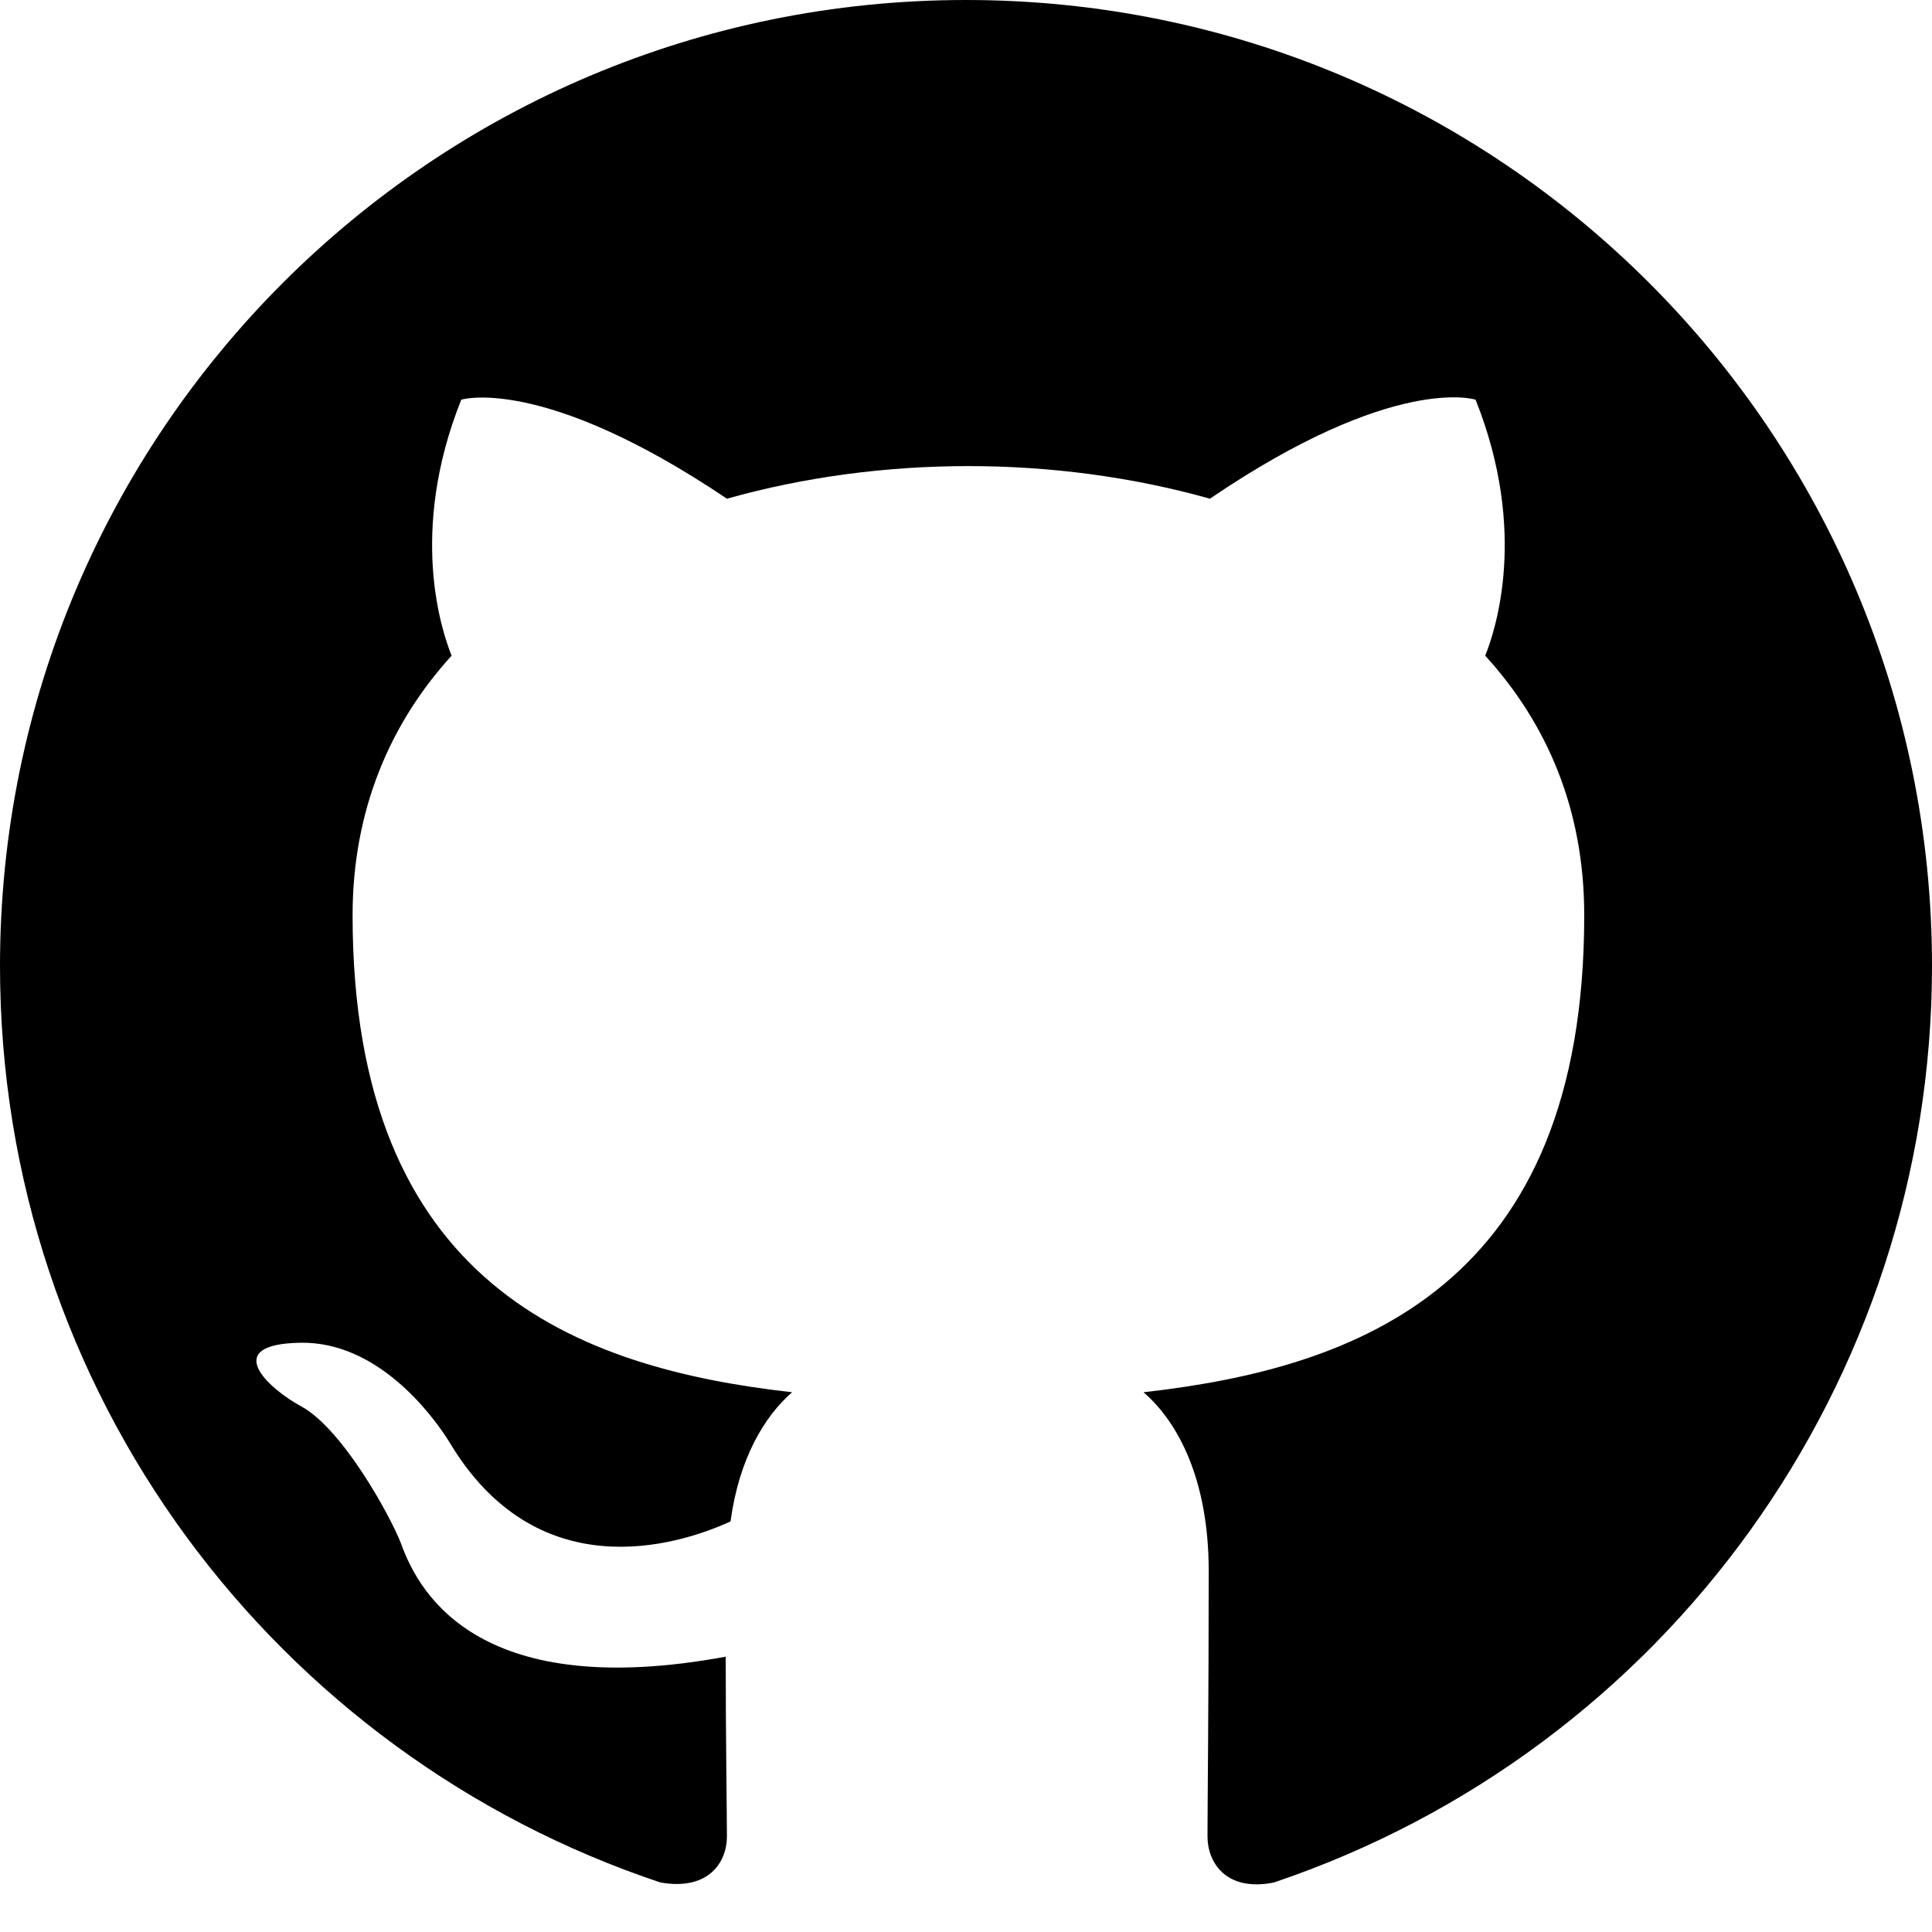
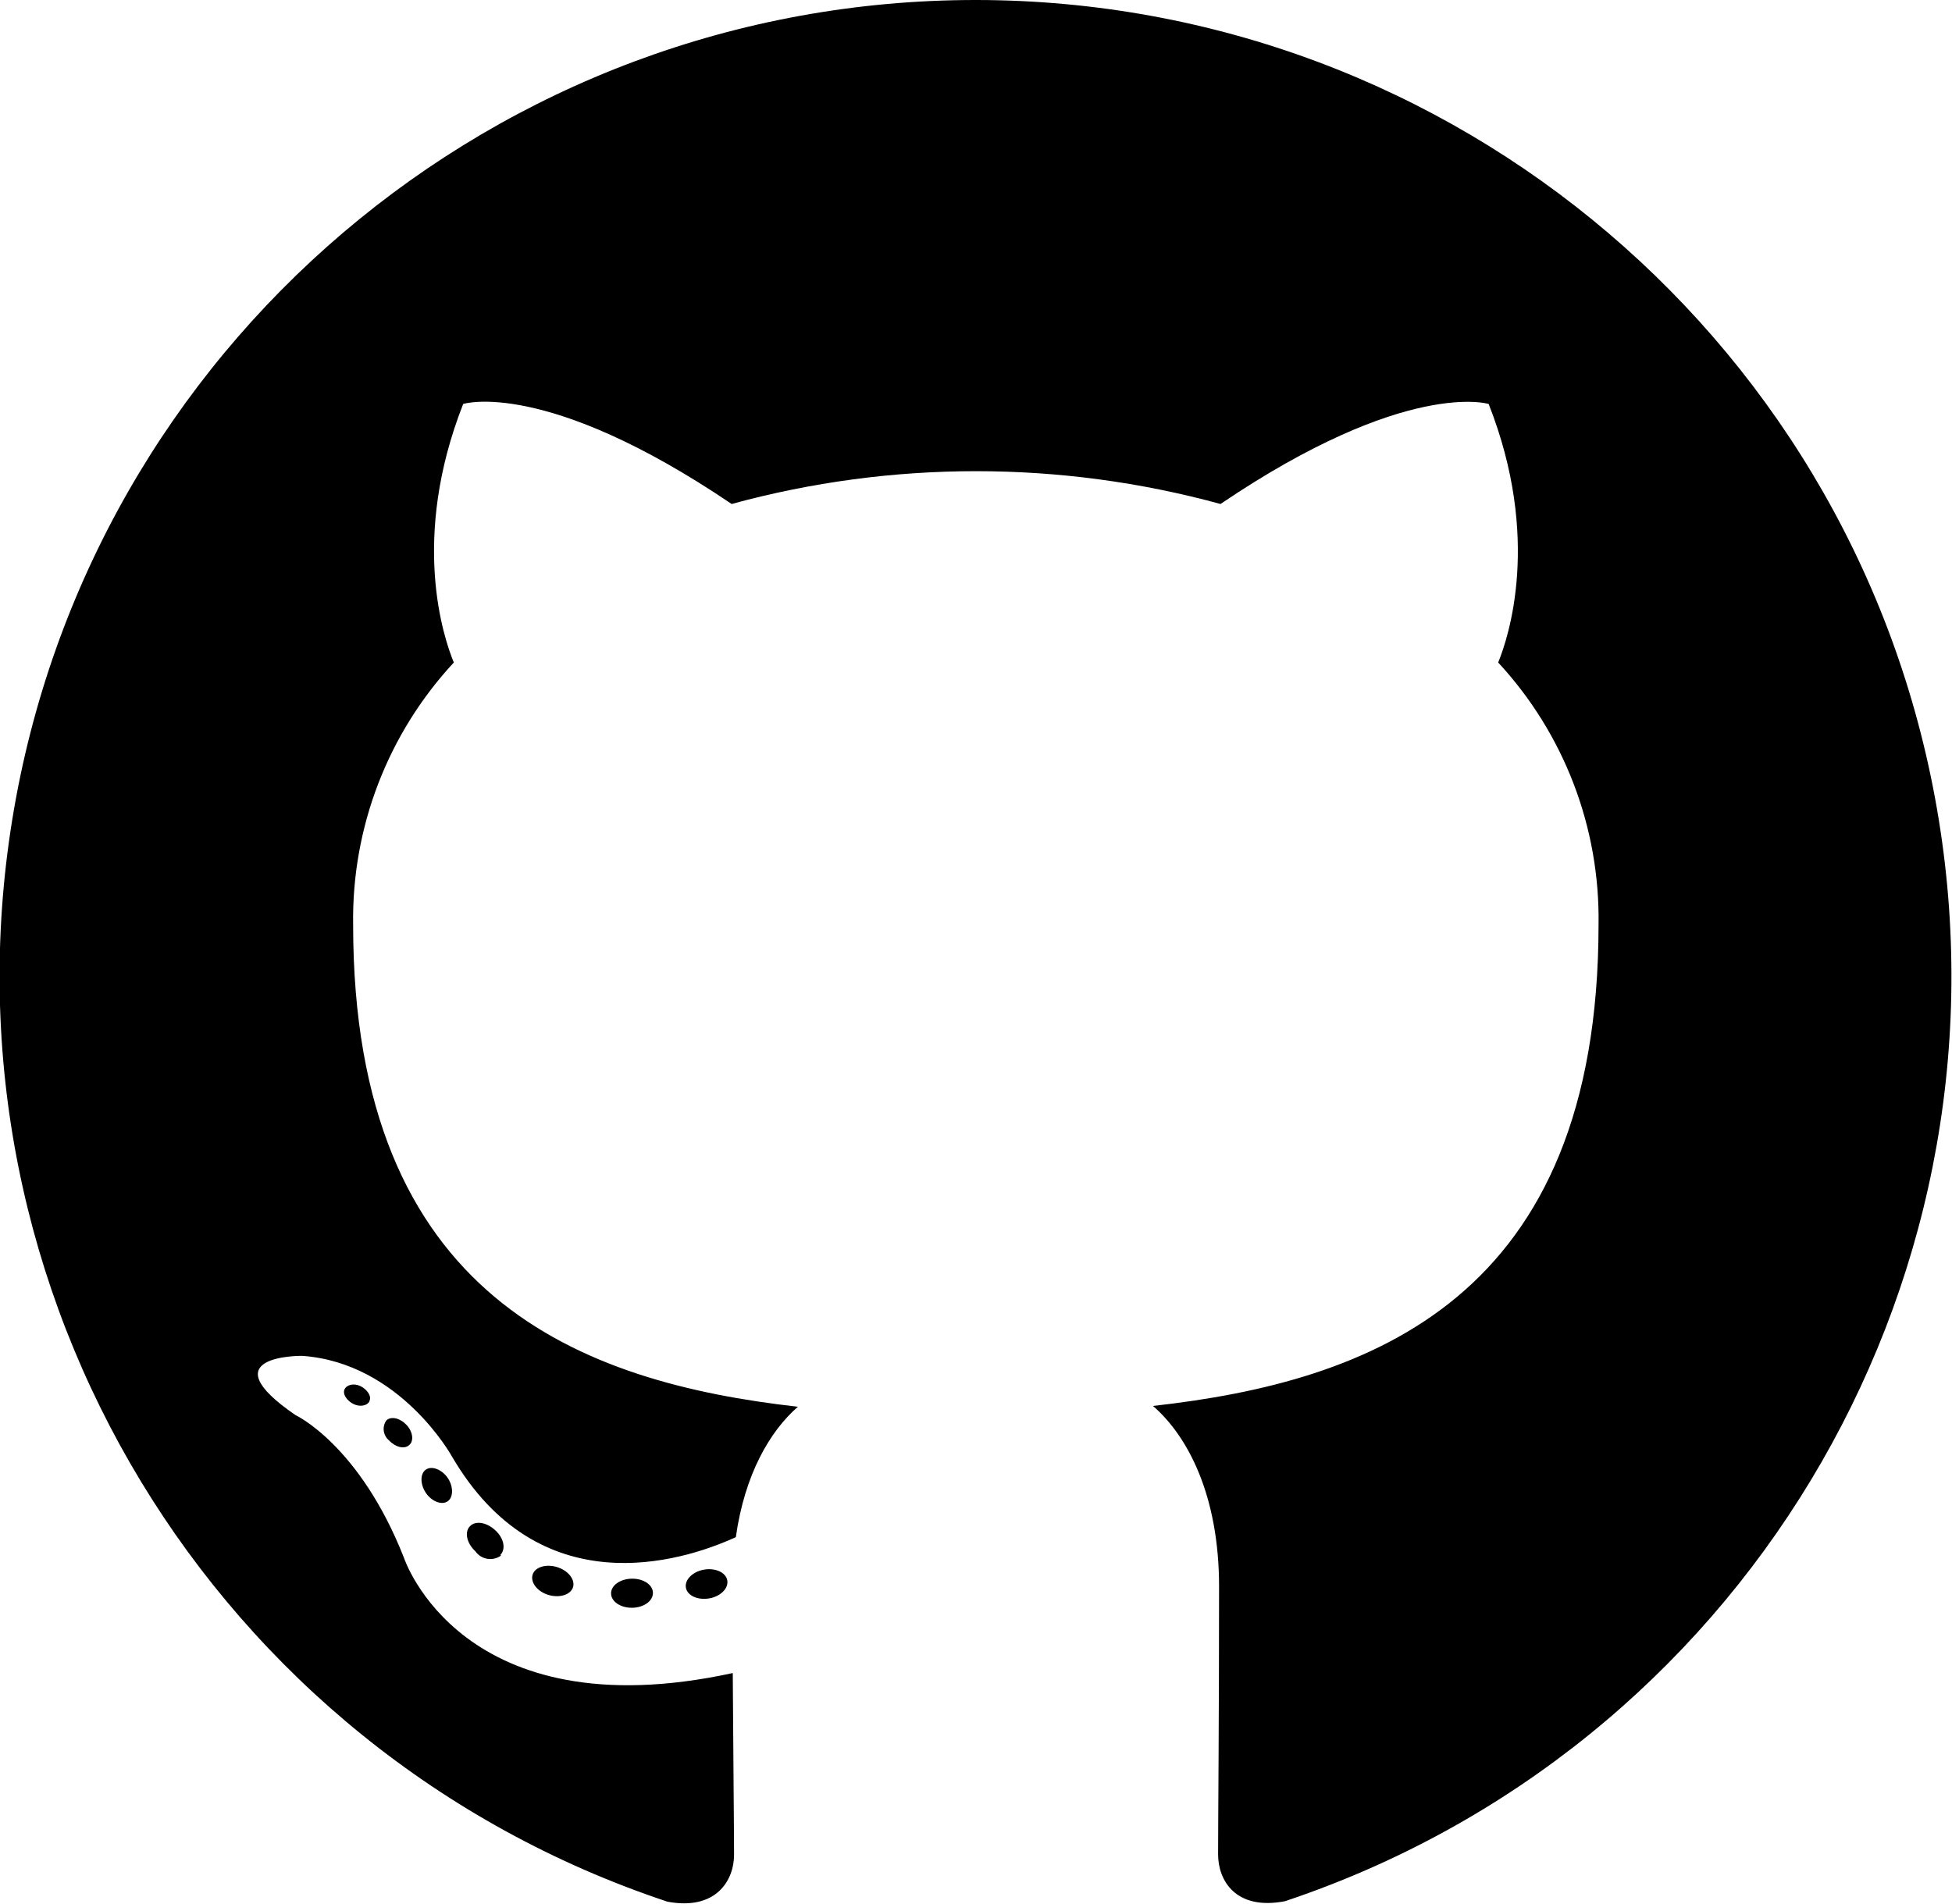
- <svg xmlns="http://www.w3.org/2000/svg" width="16" height="16" fill="currentColor" class="bi bi-github" viewBox="0 0 16 16">
-   <path d="M8 0C3.58 0 0 3.58 0 8c0 3.54 2.29 6.53 5.47 7.59.4.07.55-.17.55-.38 0-.19-.01-.82-.01-1.49-2.01.37-2.53-.49-2.69-.94-.09-.23-.48-.94-.82-1.13-.28-.15-.68-.52-.01-.53.63-.01 1.08.58 1.23.82.72 1.21 1.87.87 2.33.66.07-.52.28-.87.51-1.07-1.78-.2-3.64-.89-3.64-3.95 0-.87.31-1.59.82-2.15-.08-.2-.36-1.02.08-2.12 0 0 .67-.21 2.2.82.64-.18 1.32-.27 2-.27.68 0 1.36.09 2 .27 1.53-1.04 2.2-.82 2.2-.82.44 1.1.16 1.92.08 2.12.51.56.82 1.27.82 2.15 0 3.07-1.87 3.75-3.65 3.95.29.25.54.73.54 1.48 0 1.07-.01 1.93-.01 2.2 0 .21.15.46.55.38A8.012 8.012 0 0 0 16 8c0-4.42-3.58-8-8-8z" />
+ <svg xmlns="http://www.w3.org/2000/svg" width="100%" viewBox="0 0 120.78 117.79" fill="none">
+   <g id="Layer_2" data-name="Layer 2">
+     <g id="Layer_1-2" data-name="Layer 1">
+       <path d="M60.39,0A60.39,60.39,0,0,0,41.3,117.69c3,.56,4.12-1.31,4.12-2.91,0-1.44-.05-6.19-.08-11.24C28.54,107.19,25,96.42,25,96.42c-2.75-7-6.71-8.84-6.71-8.84-5.48-3.75.41-3.67.41-3.67,6.07.43,9.26,6.22,9.26,6.22,5.39,9.23,14.13,6.57,17.57,5,.55-3.9,2.11-6.56,3.84-8.07C36,85.55,21.85,80.37,21.85,57.23A23.35,23.35,0,0,1,28.08,41c-.63-1.52-2.7-7.66.58-16,0,0,5.07-1.62,16.61,6.19a57.36,57.36,0,0,1,30.25,0C87,23.42,92.11,25,92.11,25c3.28,8.32,1.22,14.46.59,16a23.34,23.34,0,0,1,6.21,16.21c0,23.2-14.12,28.3-27.57,29.8,2.16,1.87,4.09,5.55,4.09,11.18,0,8.08-.06,14.59-.06,16.57,0,1.61,1.08,3.49,4.14,2.9A60.39,60.39,0,0,0,60.39,0Z" fill="currentColor" fill-rule="evenodd" />
+       <path d="M22.87,86.7c-.13.3-.6.39-1,.19s-.69-.61-.55-.91.61-.39,1-.19.69.61.54.91Z" fill="currentColor" />
+       <path d="M25.32,89.43c-.29.27-.85.14-1.24-.28a.92.92,0,0,1-.17-1.25c.3-.27.84-.14,1.24.28s.47,1,.17,1.25Z" fill="currentColor" />
+       <path d="M27.7,92.91c-.37.26-1,0-1.35-.52s-.37-1.18,0-1.44,1,0,1.35.51.37,1.19,0,1.45Z" fill="currentColor" />
+       <path d="M31,96.27A1.13,1.13,0,0,1,29.41,96c-.53-.49-.68-1.18-.34-1.54s1-.27,1.56.23.68,1.18.33,1.54Z" fill="currentColor" />
+       <path d="M35.46,98.22c-.15.47-.82.69-1.51.49s-1.13-.76-1-1.24.82-.7,1.51-.49,1.13.76,1,1.24Z" fill="currentColor" />
+       <path d="M40.4,98.58c0,.5-.56.91-1.28.92s-1.3-.38-1.31-.88.56-.91,1.29-.92,1.3.39,1.3.88Z" fill="currentColor" />
+       <path d="M45,97.8c.09.49-.41,1-1.12,1.12s-1.35-.17-1.44-.66.42-1,1.12-1.12,1.35.17,1.44.66Z" fill="currentColor" />
+     </g>
+   </g>
</svg>
